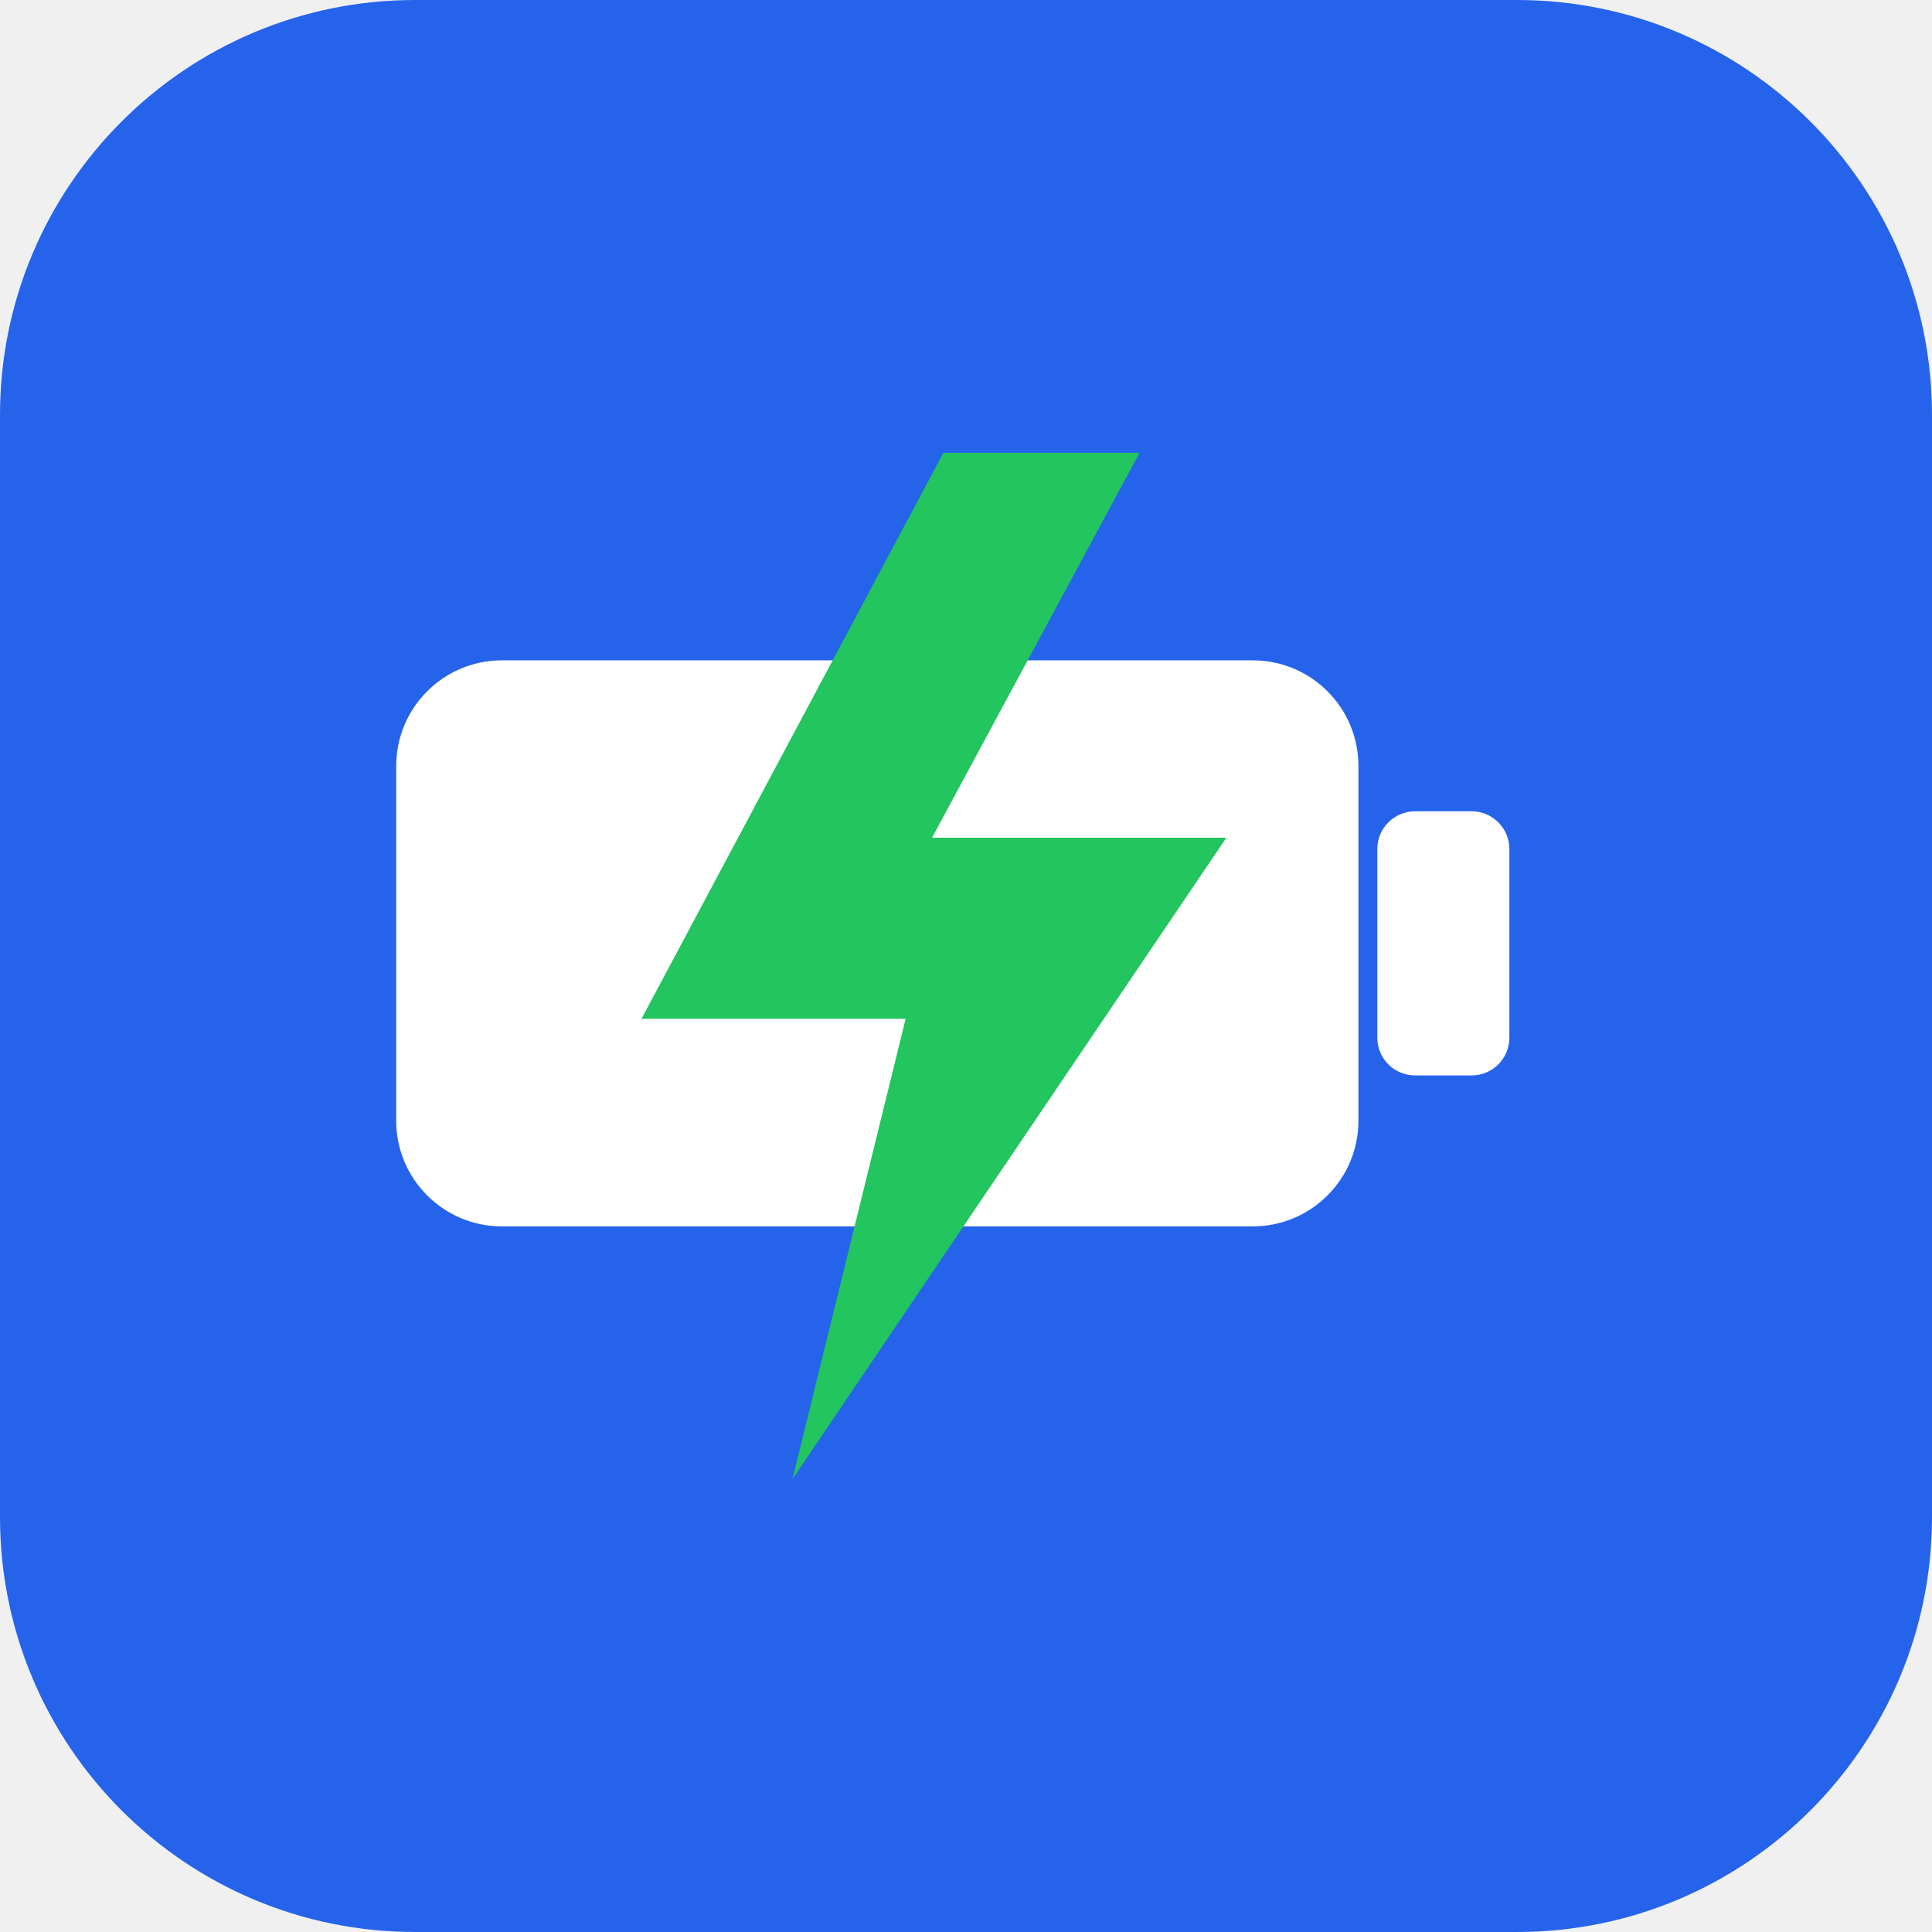
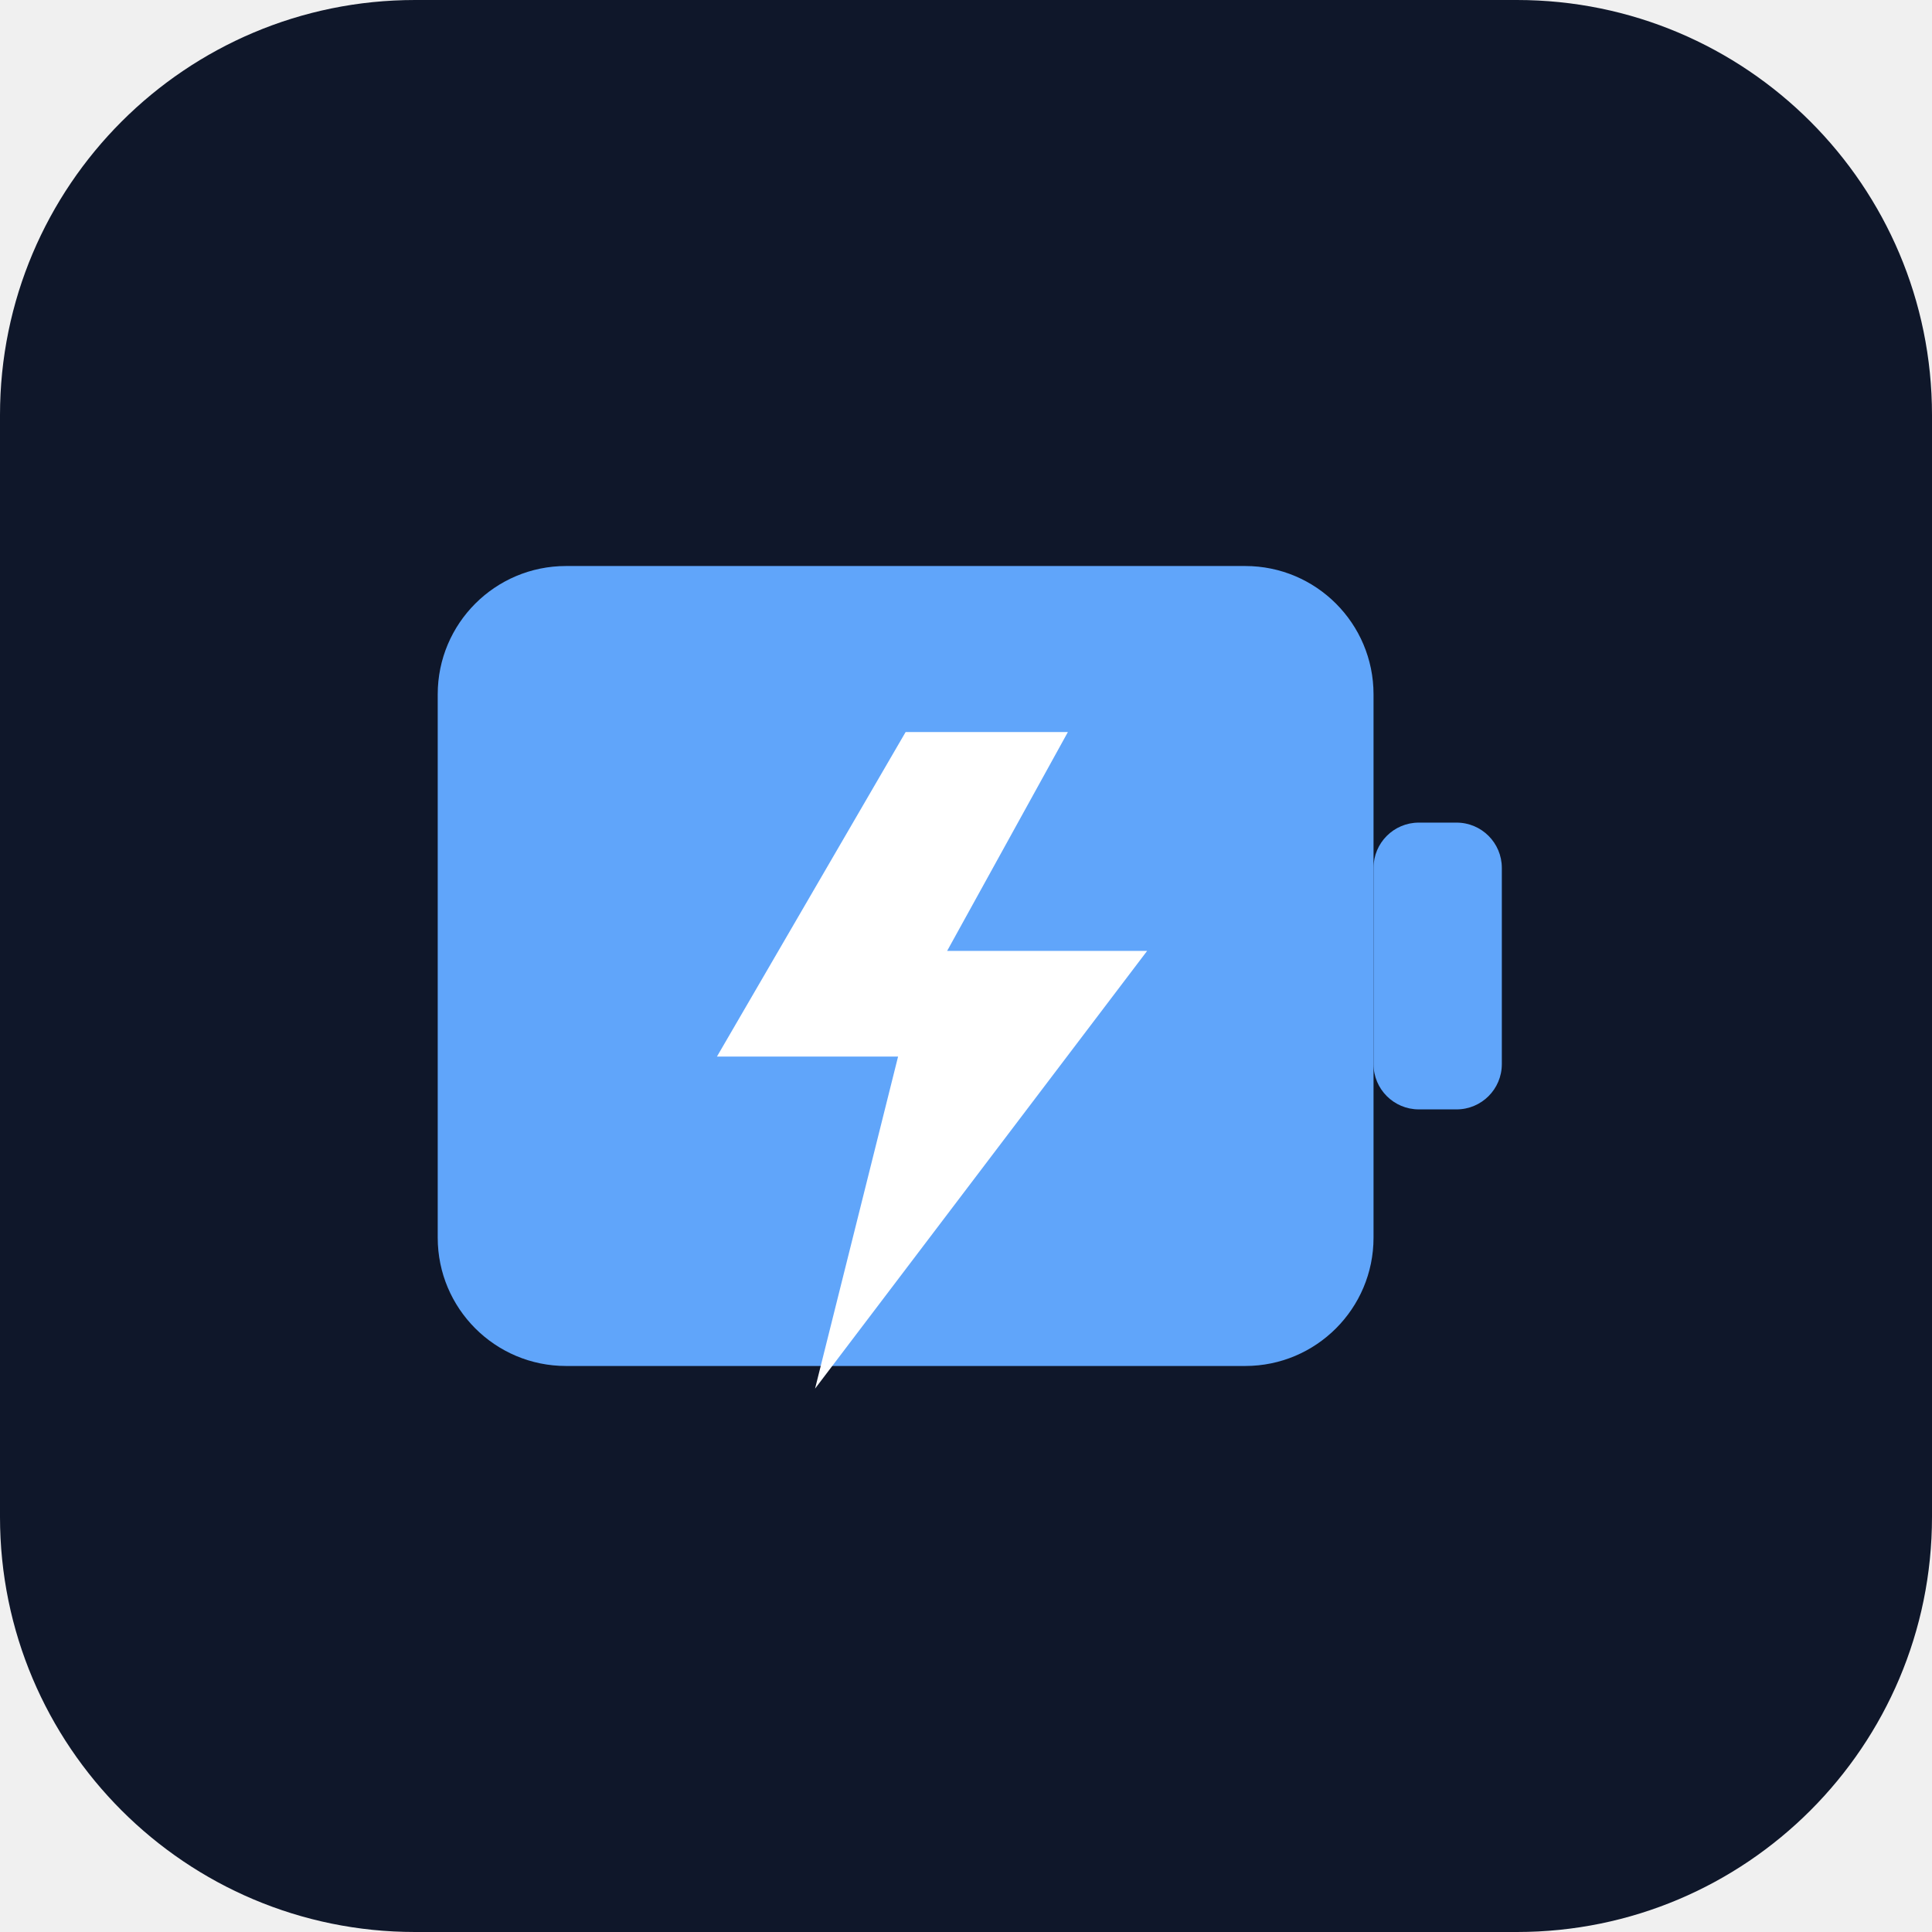
<svg xmlns="http://www.w3.org/2000/svg" viewBox="0 0 512 512">
-   <rect width="512" height="512" rx="110" fill="#2563eb" />
-   <rect x="105" y="175" width="255" height="150" rx="28" fill="white" />
-   <rect x="365" y="215" width="35" height="70" rx="10" fill="white" />
-   <path d="M250 120 170 270h70l-30 122 115-170h-78l55-102z" fill="#22c55e" />
+   <rect width="512" height="512" rx="110" fill="#0f172a" />
+   <rect x="116" y="150" width="248" height="212" rx="34" fill="#60a5fa" />
+   <rect x="364" y="218" width="34" height="76" rx="12" fill="#60a5fa" />
+   <path d="M240 194l-50 86h48l-22 88 88-116h-53l32-58z" fill="#fff" />
</svg>
